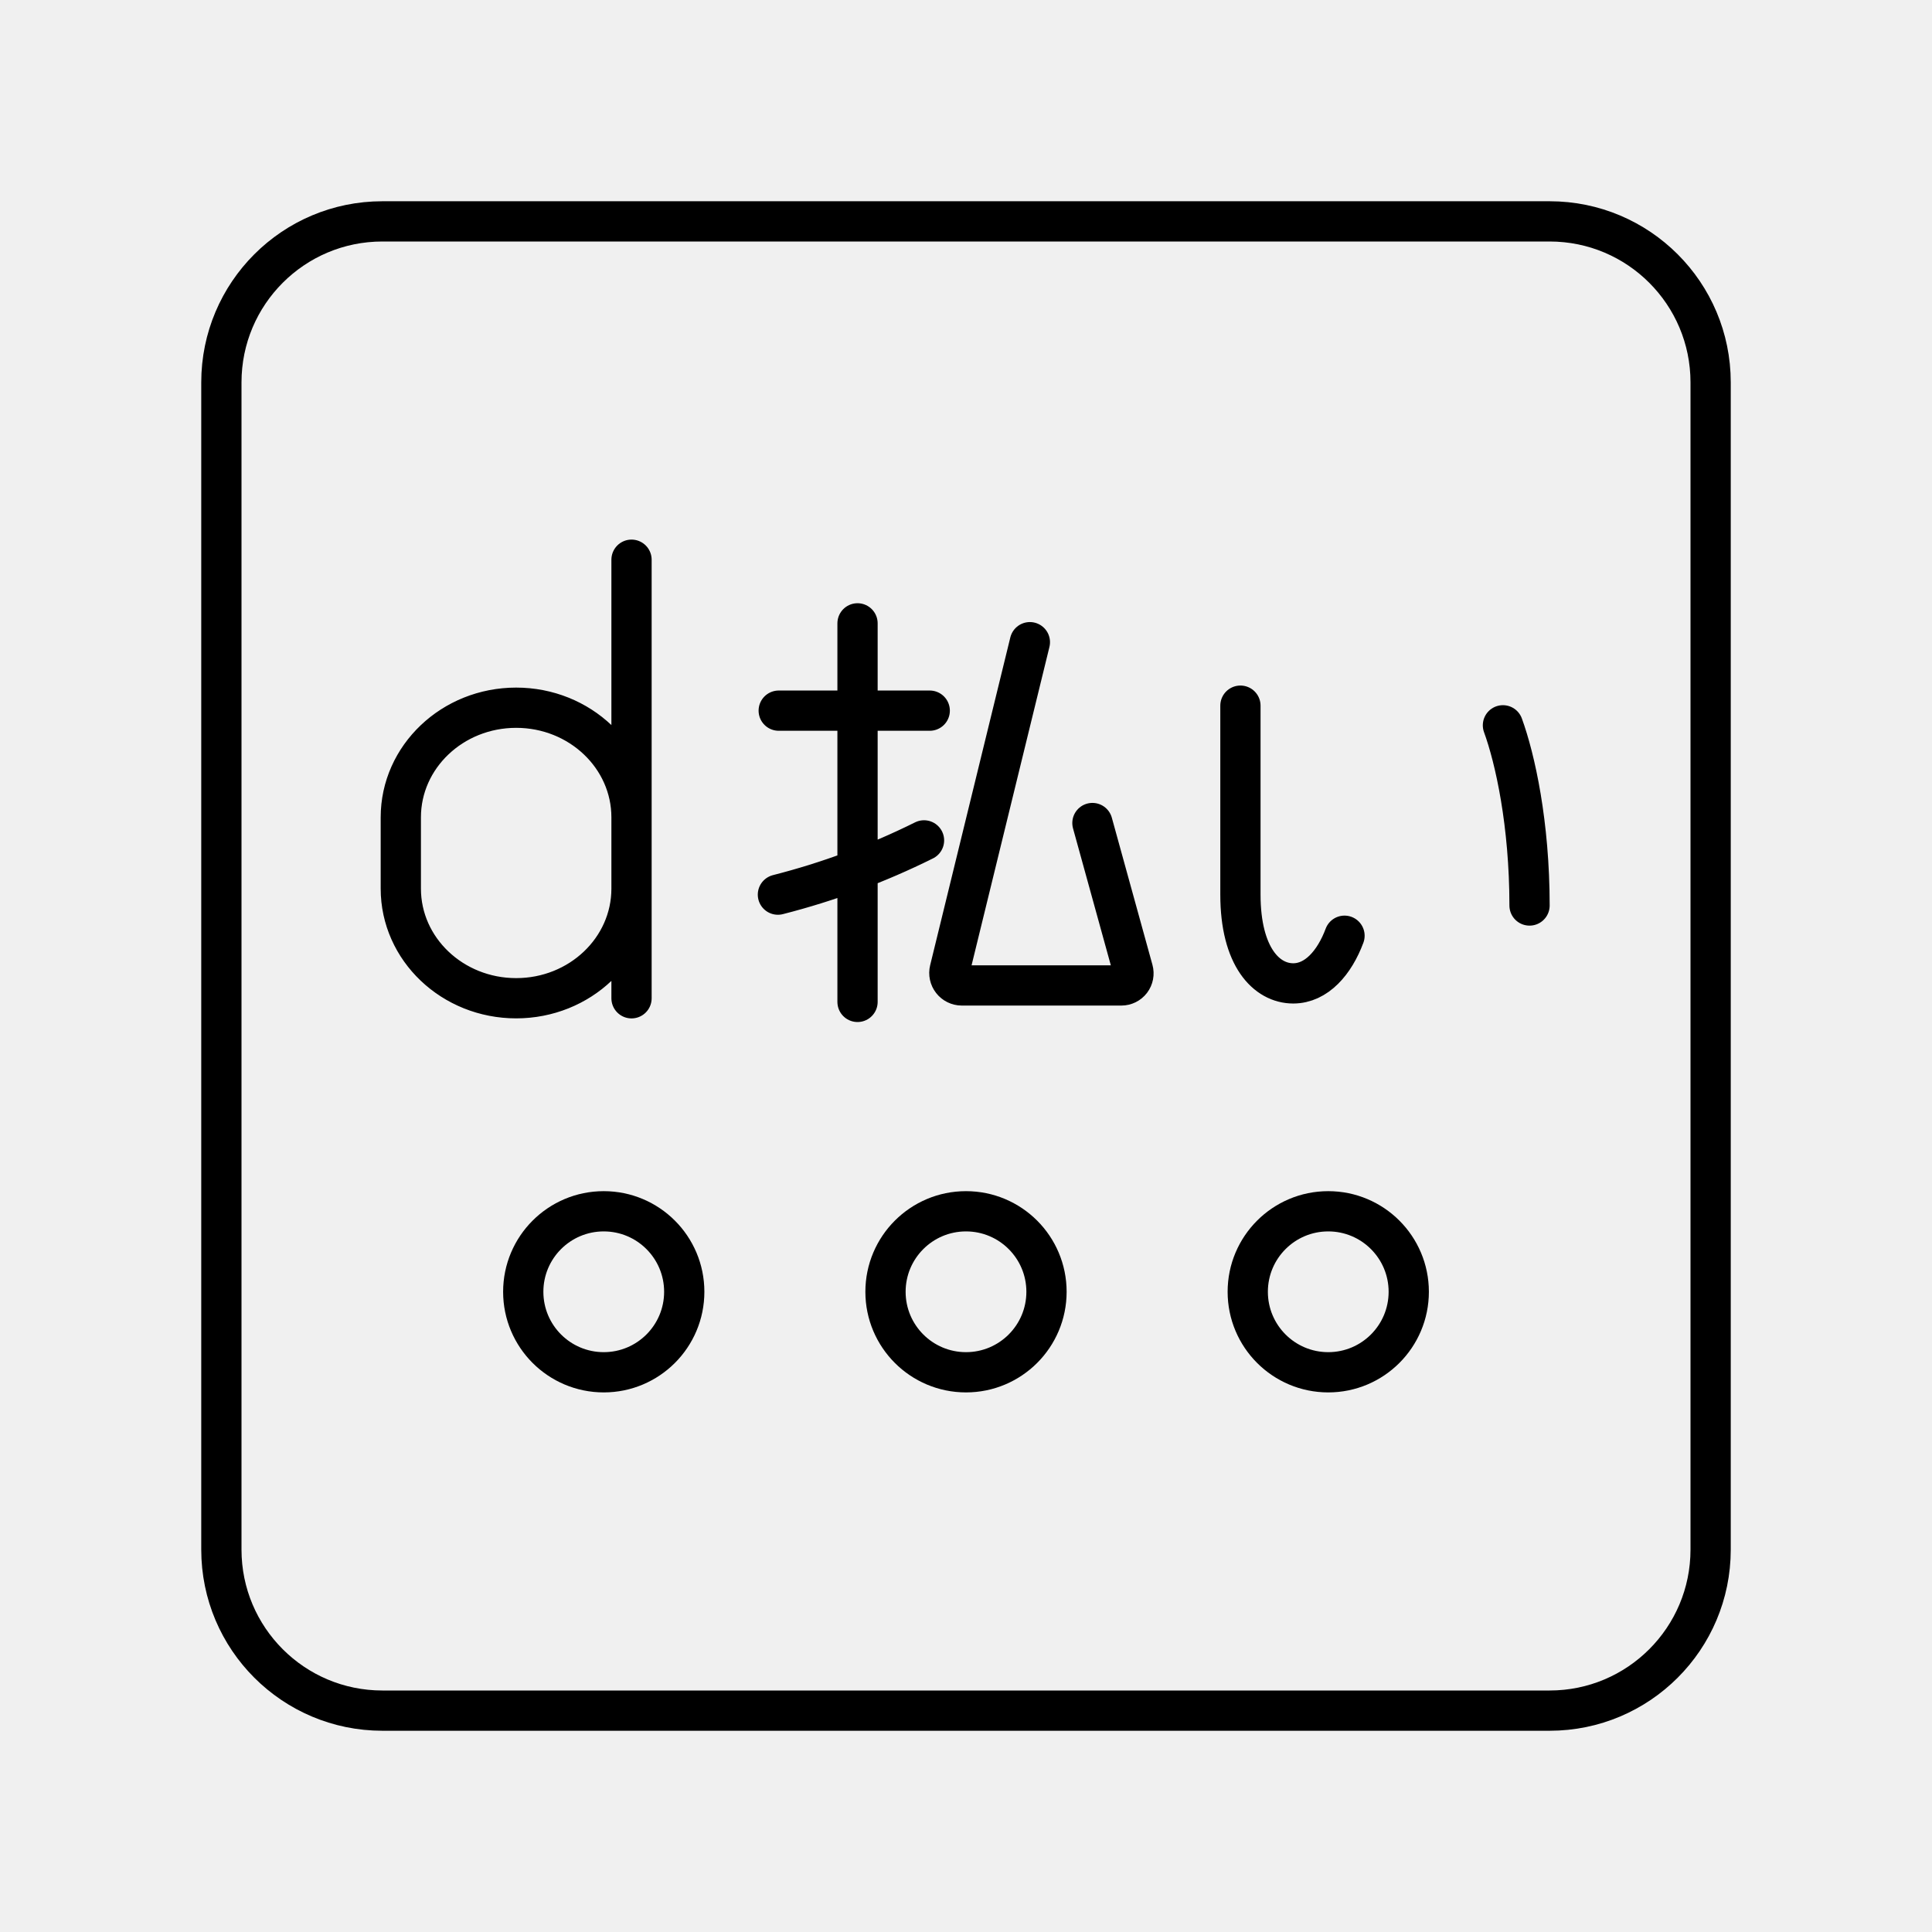
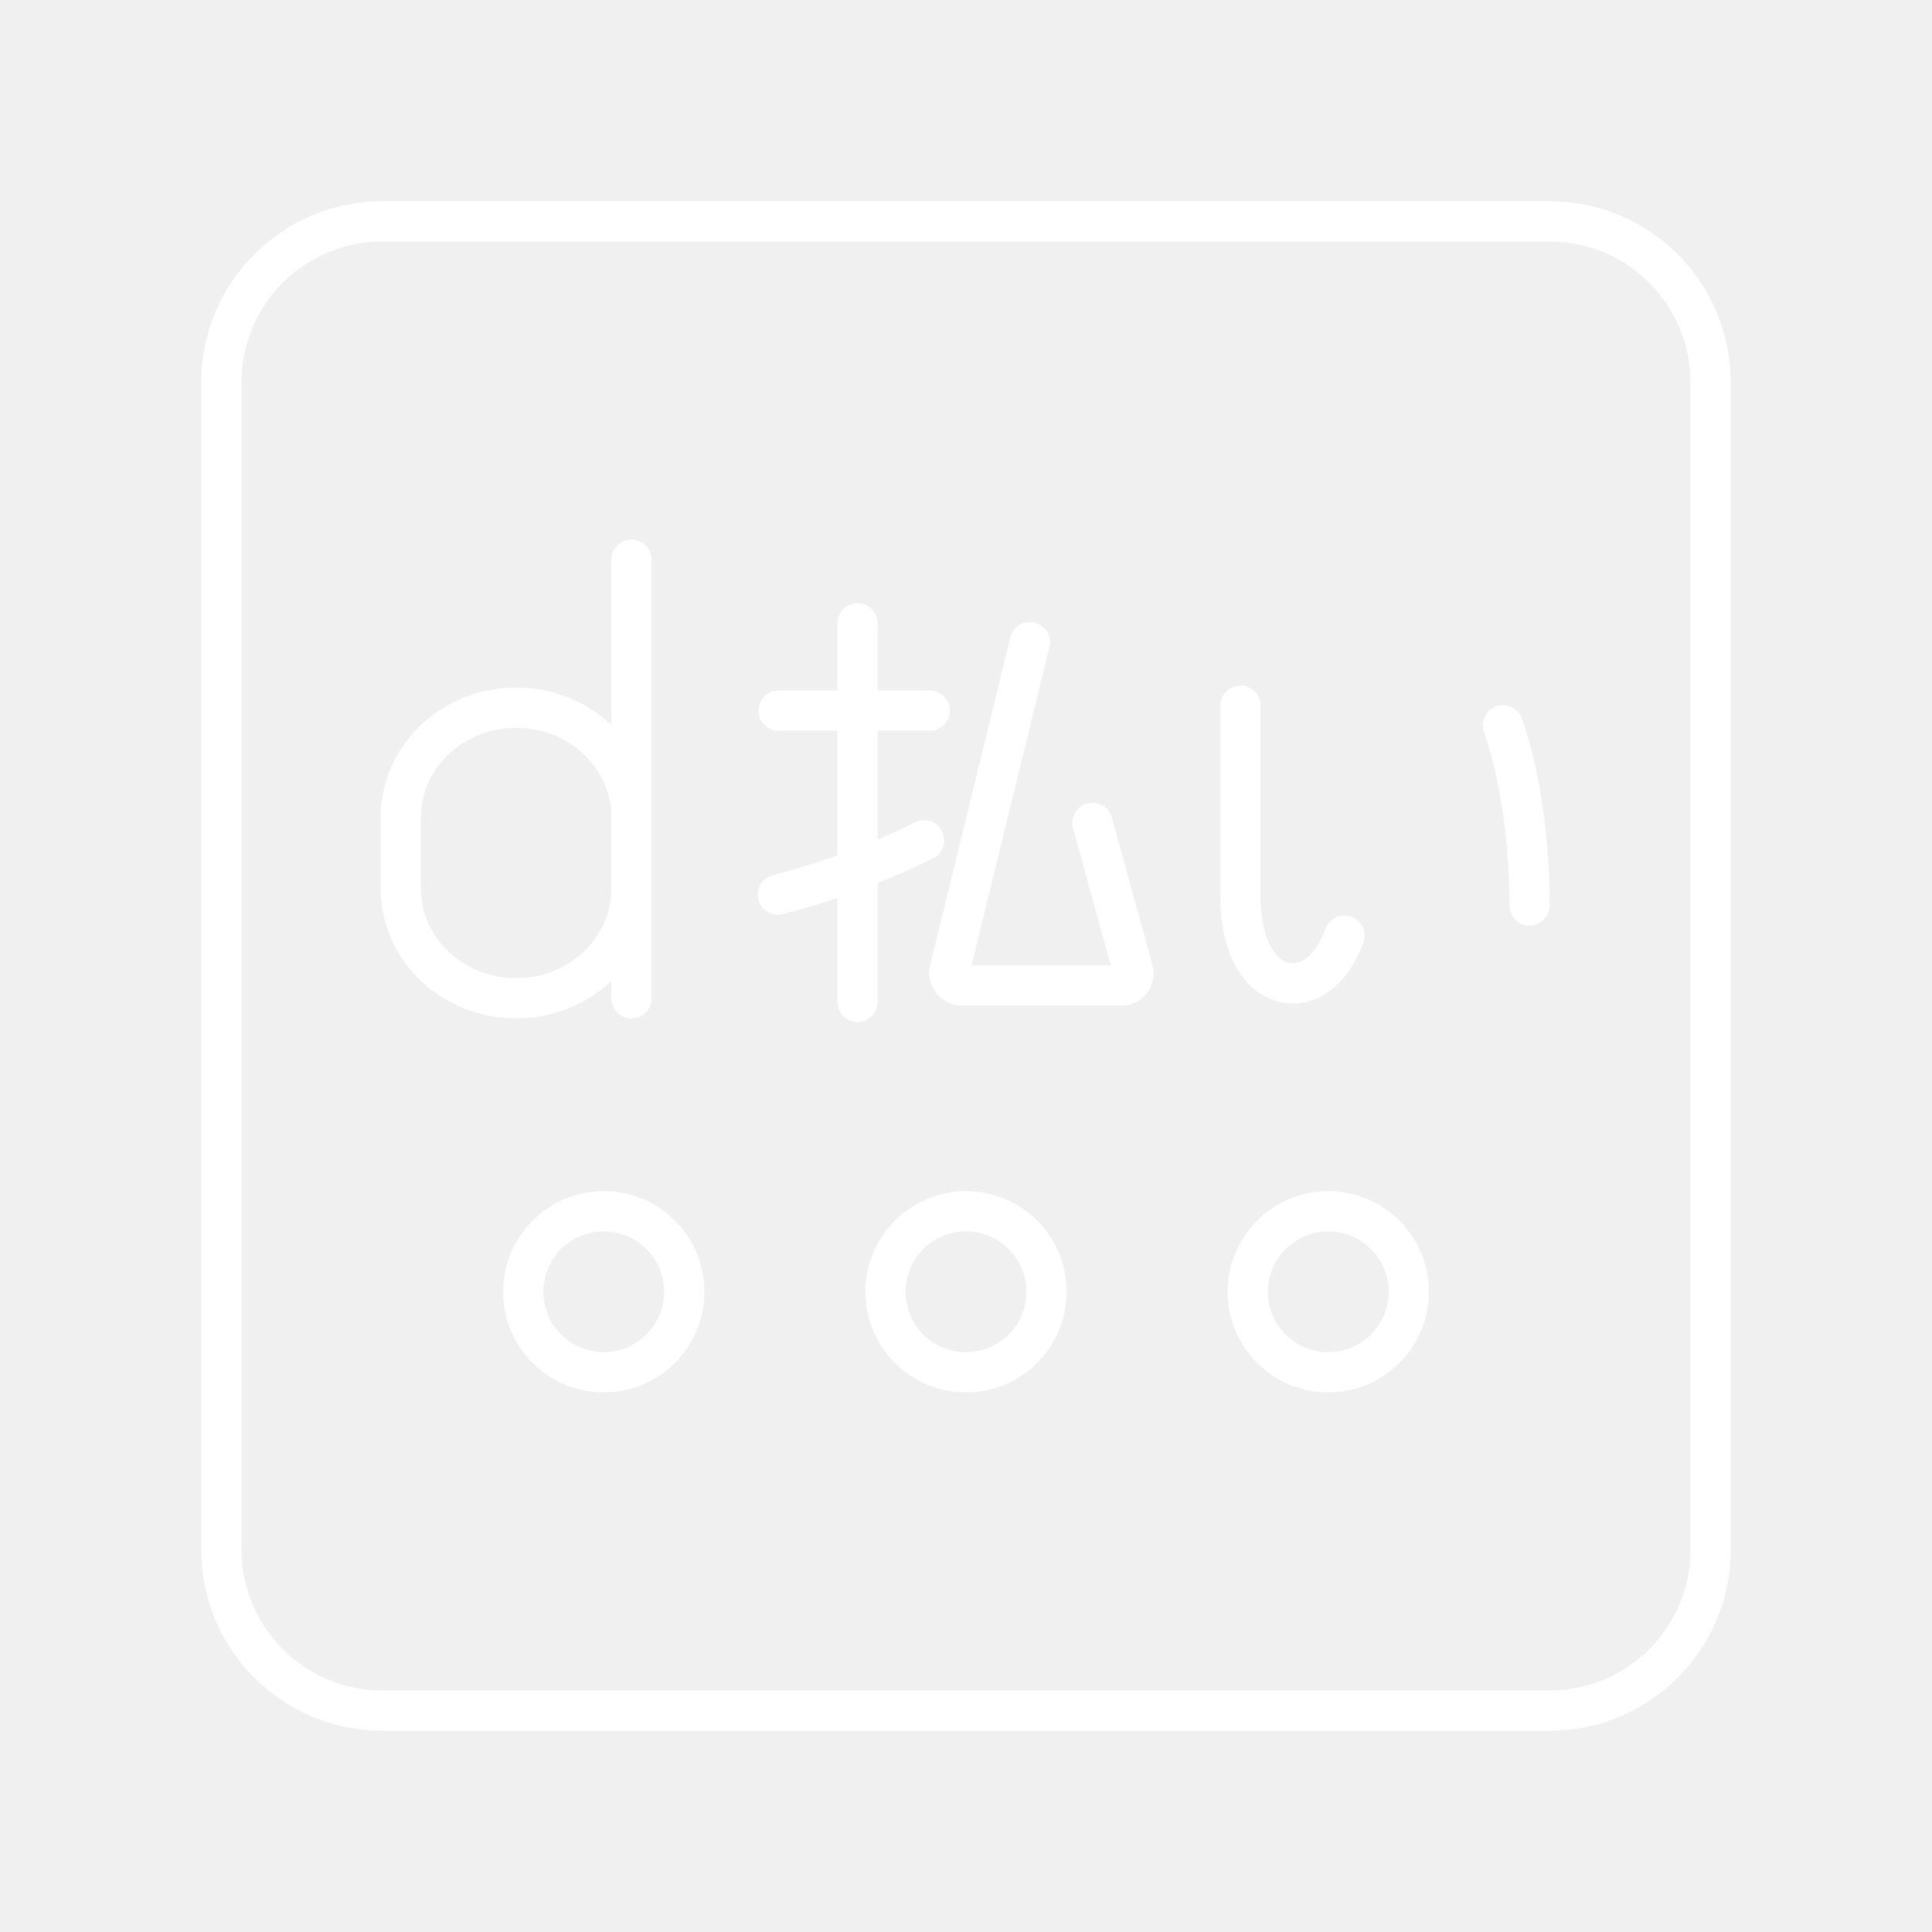
- <svg xmlns="http://www.w3.org/2000/svg" viewBox="0 0 48 48" fill="none" stroke="#000" stroke-linejoin="round">
-   <rect x="5.5" y="5.5" width="37" height="37" rx="4" />
-   <circle cx="24" cy="32.094" r="2" />
-   <circle cx="15" cy="32.094" r="2" />
-   <circle cx="33" cy="32.094" r="2" />
-   <path d="M15.69 20.307c0-1.504-1.283-2.724-2.866-2.724s-2.866 1.22-2.866 2.724v1.77c0 1.504 1.283 2.724 2.866 2.724s2.866-1.219 2.866-2.724m0 2.725V13.906m11.451 6.542l1.009 3.655a.3.3 0 0 1-.289.38h-3.966a.31.31 0 0 1-.3-.383l1.992-8.145m-6.26 6.272a18.32 18.32 0 0 0 3.63-1.348m-3.61-3.223h3.752m-1.794-2.169v9.405m9.513-7.36v4.693c0 1.551.651 2.207 1.312 2.207.578 0 1.025-.516 1.274-1.184m3.936-5.228c.303.83.661 2.445.661 4.477" stroke-linecap="round" />
+ <svg xmlns="http://www.w3.org/2000/svg" id="b" viewBox="0 0 48 48">
+   <defs>
+     <style>.f,.g{fill:none;stroke:#fff;stroke-linejoin:round;}.g{stroke-linecap:round;}</style>
+   </defs>
+   <rect class="f" x="5.5" y="5.5" width="37" height="37" rx="4" ry="4" />
+   <circle class="f" cx="24" cy="32.094" r="2" />
+   <circle class="f" cx="15" cy="32.094" r="2" />
+   <circle class="f" cx="33" cy="32.094" r="2" />
+   <path class="g" d="M15.69,20.307c0-1.504-1.283-2.724-2.866-2.724s-2.866,1.22-2.866,2.724v1.77c0,1.504,1.283,2.724,2.866,2.724s2.866-1.219,2.866-2.724M15.69,24.802v-10.896M27.141,20.448l1.009,3.655c.044.16-.05.325-.209.369-.026.007-.053.011-.08.011h-3.966c-.171-.001-.309-.14-.309-.311,0-.024.003-.048.009-.072l1.992-8.145M19.327,22.227c1.254-.32,2.471-.772,3.63-1.348M19.347,17.656h3.752M21.305,15.487v9.405M30.818,17.532v4.693c0,1.551.651,2.207,1.312,2.207.578,0,1.025-.516,1.274-1.184M37.34,18.02c.303.83.661,2.445.661,4.477" />
</svg>
